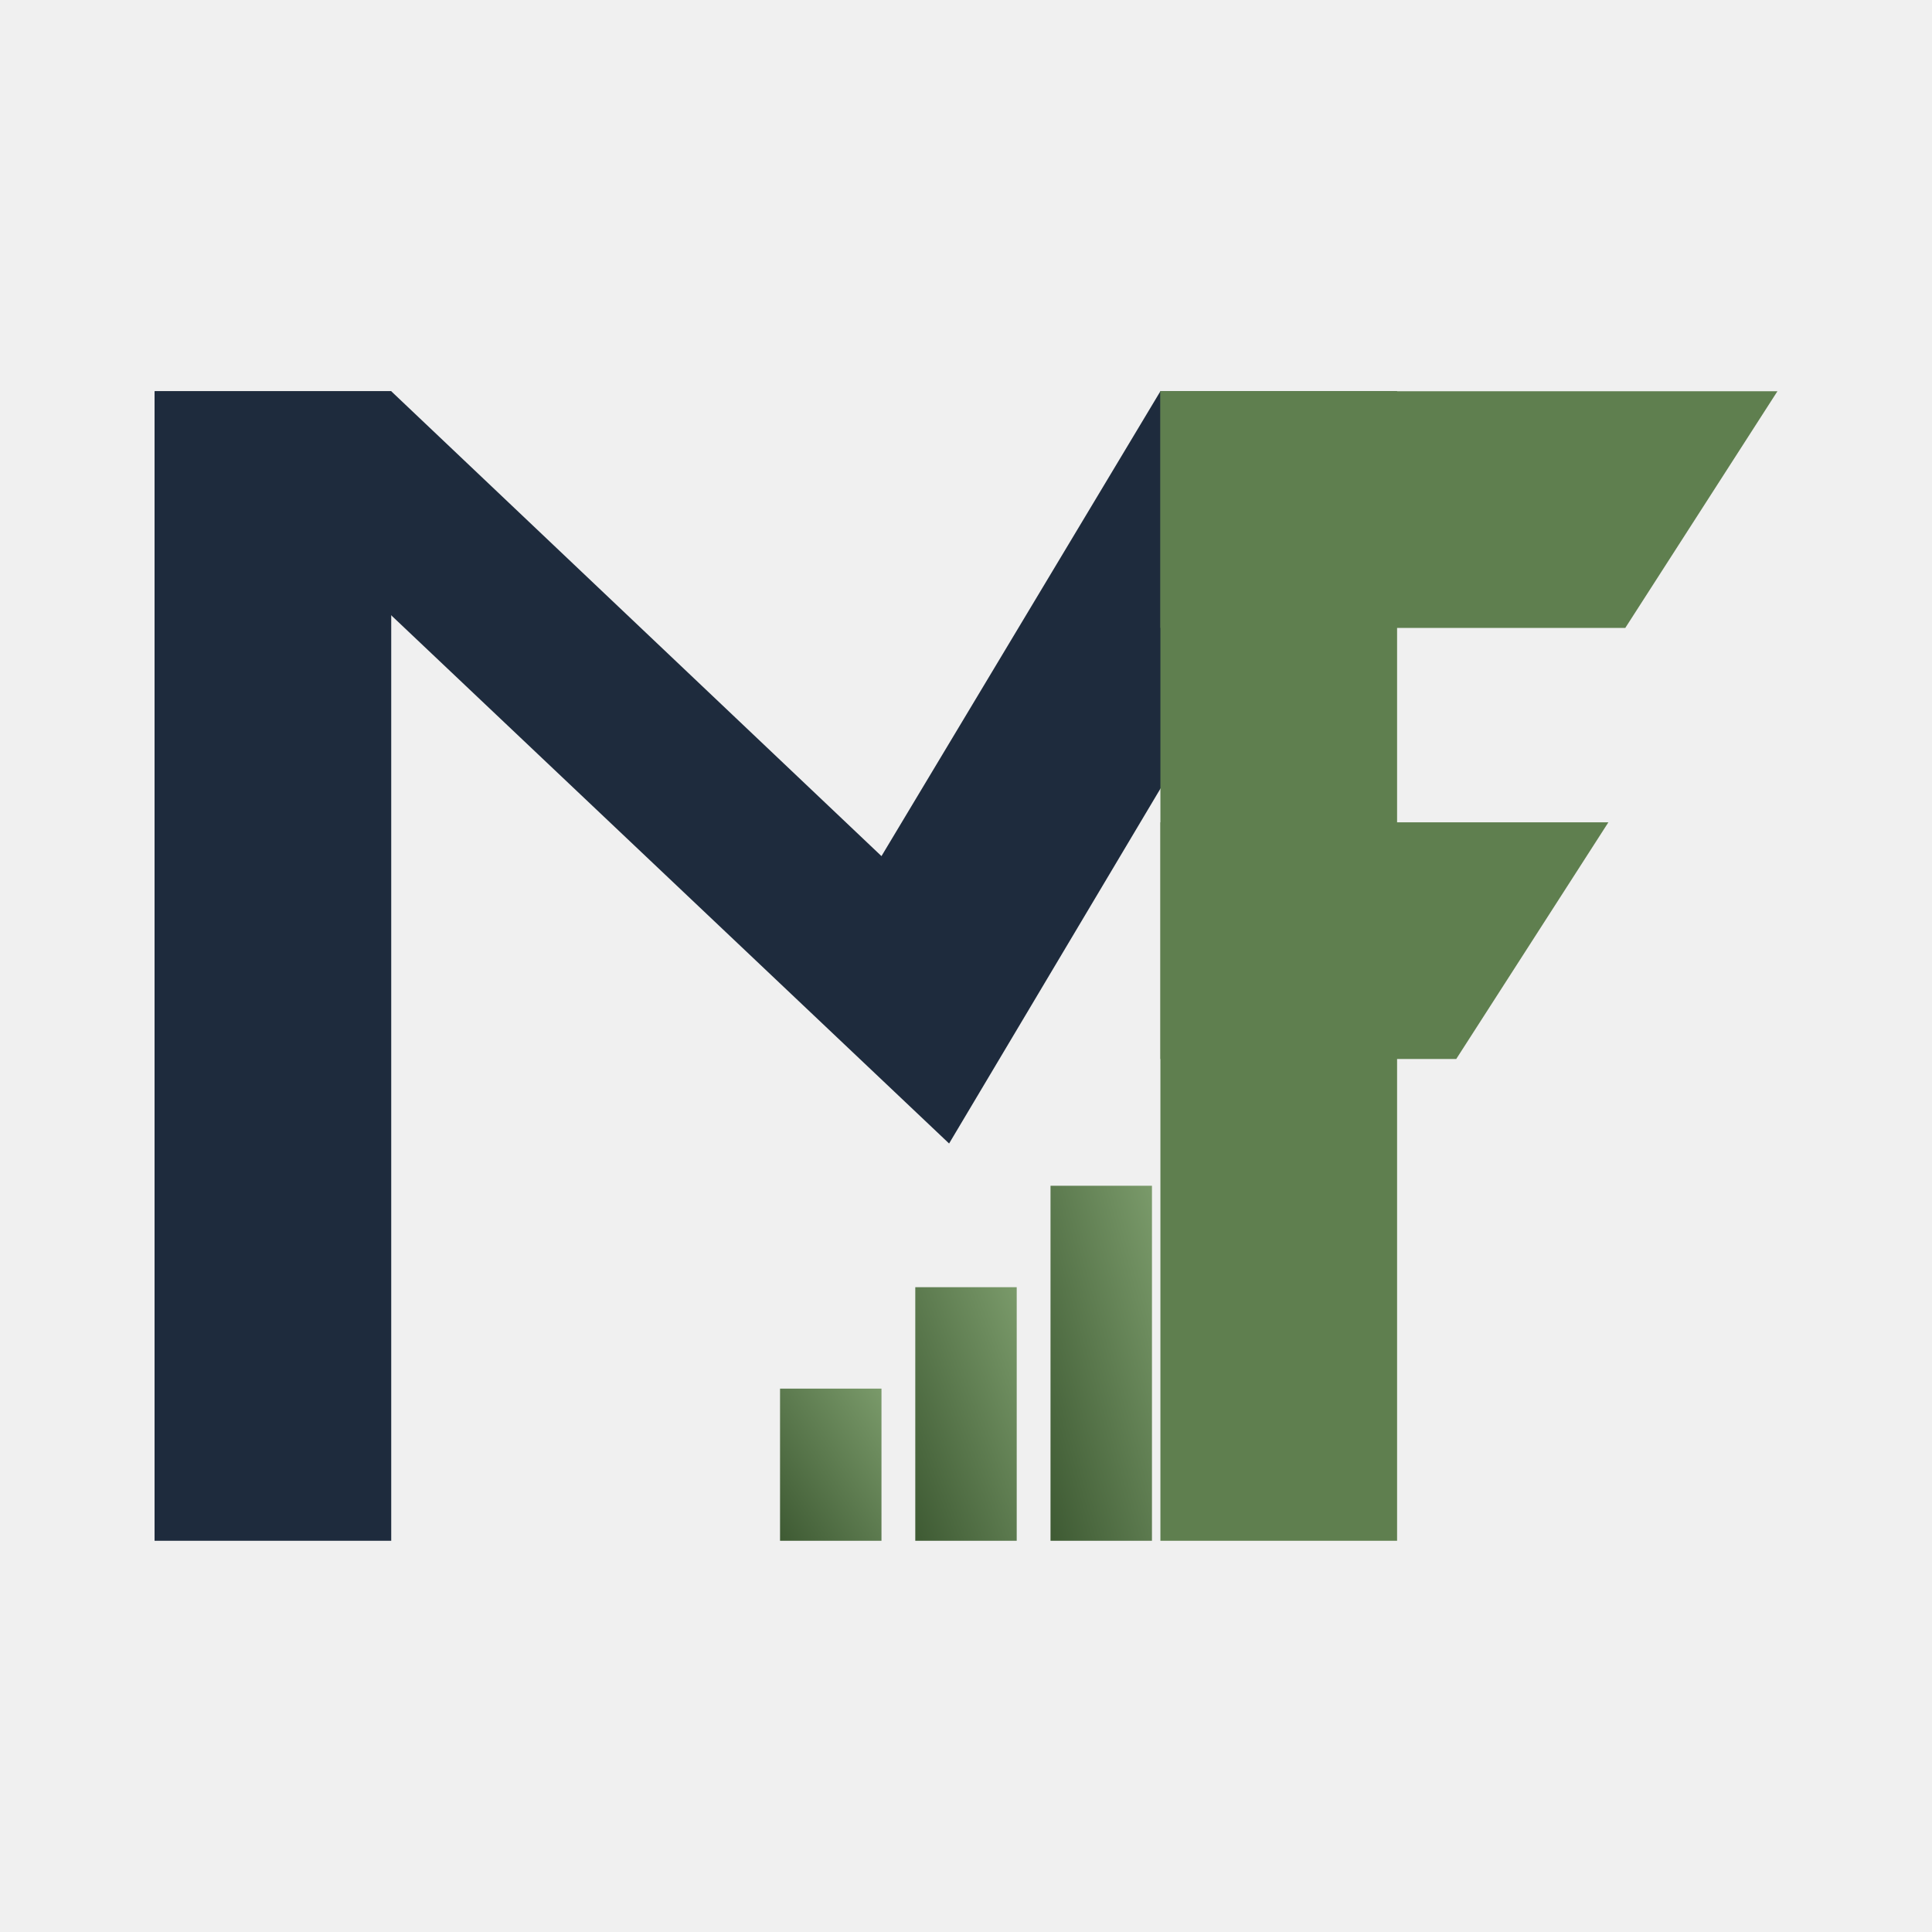
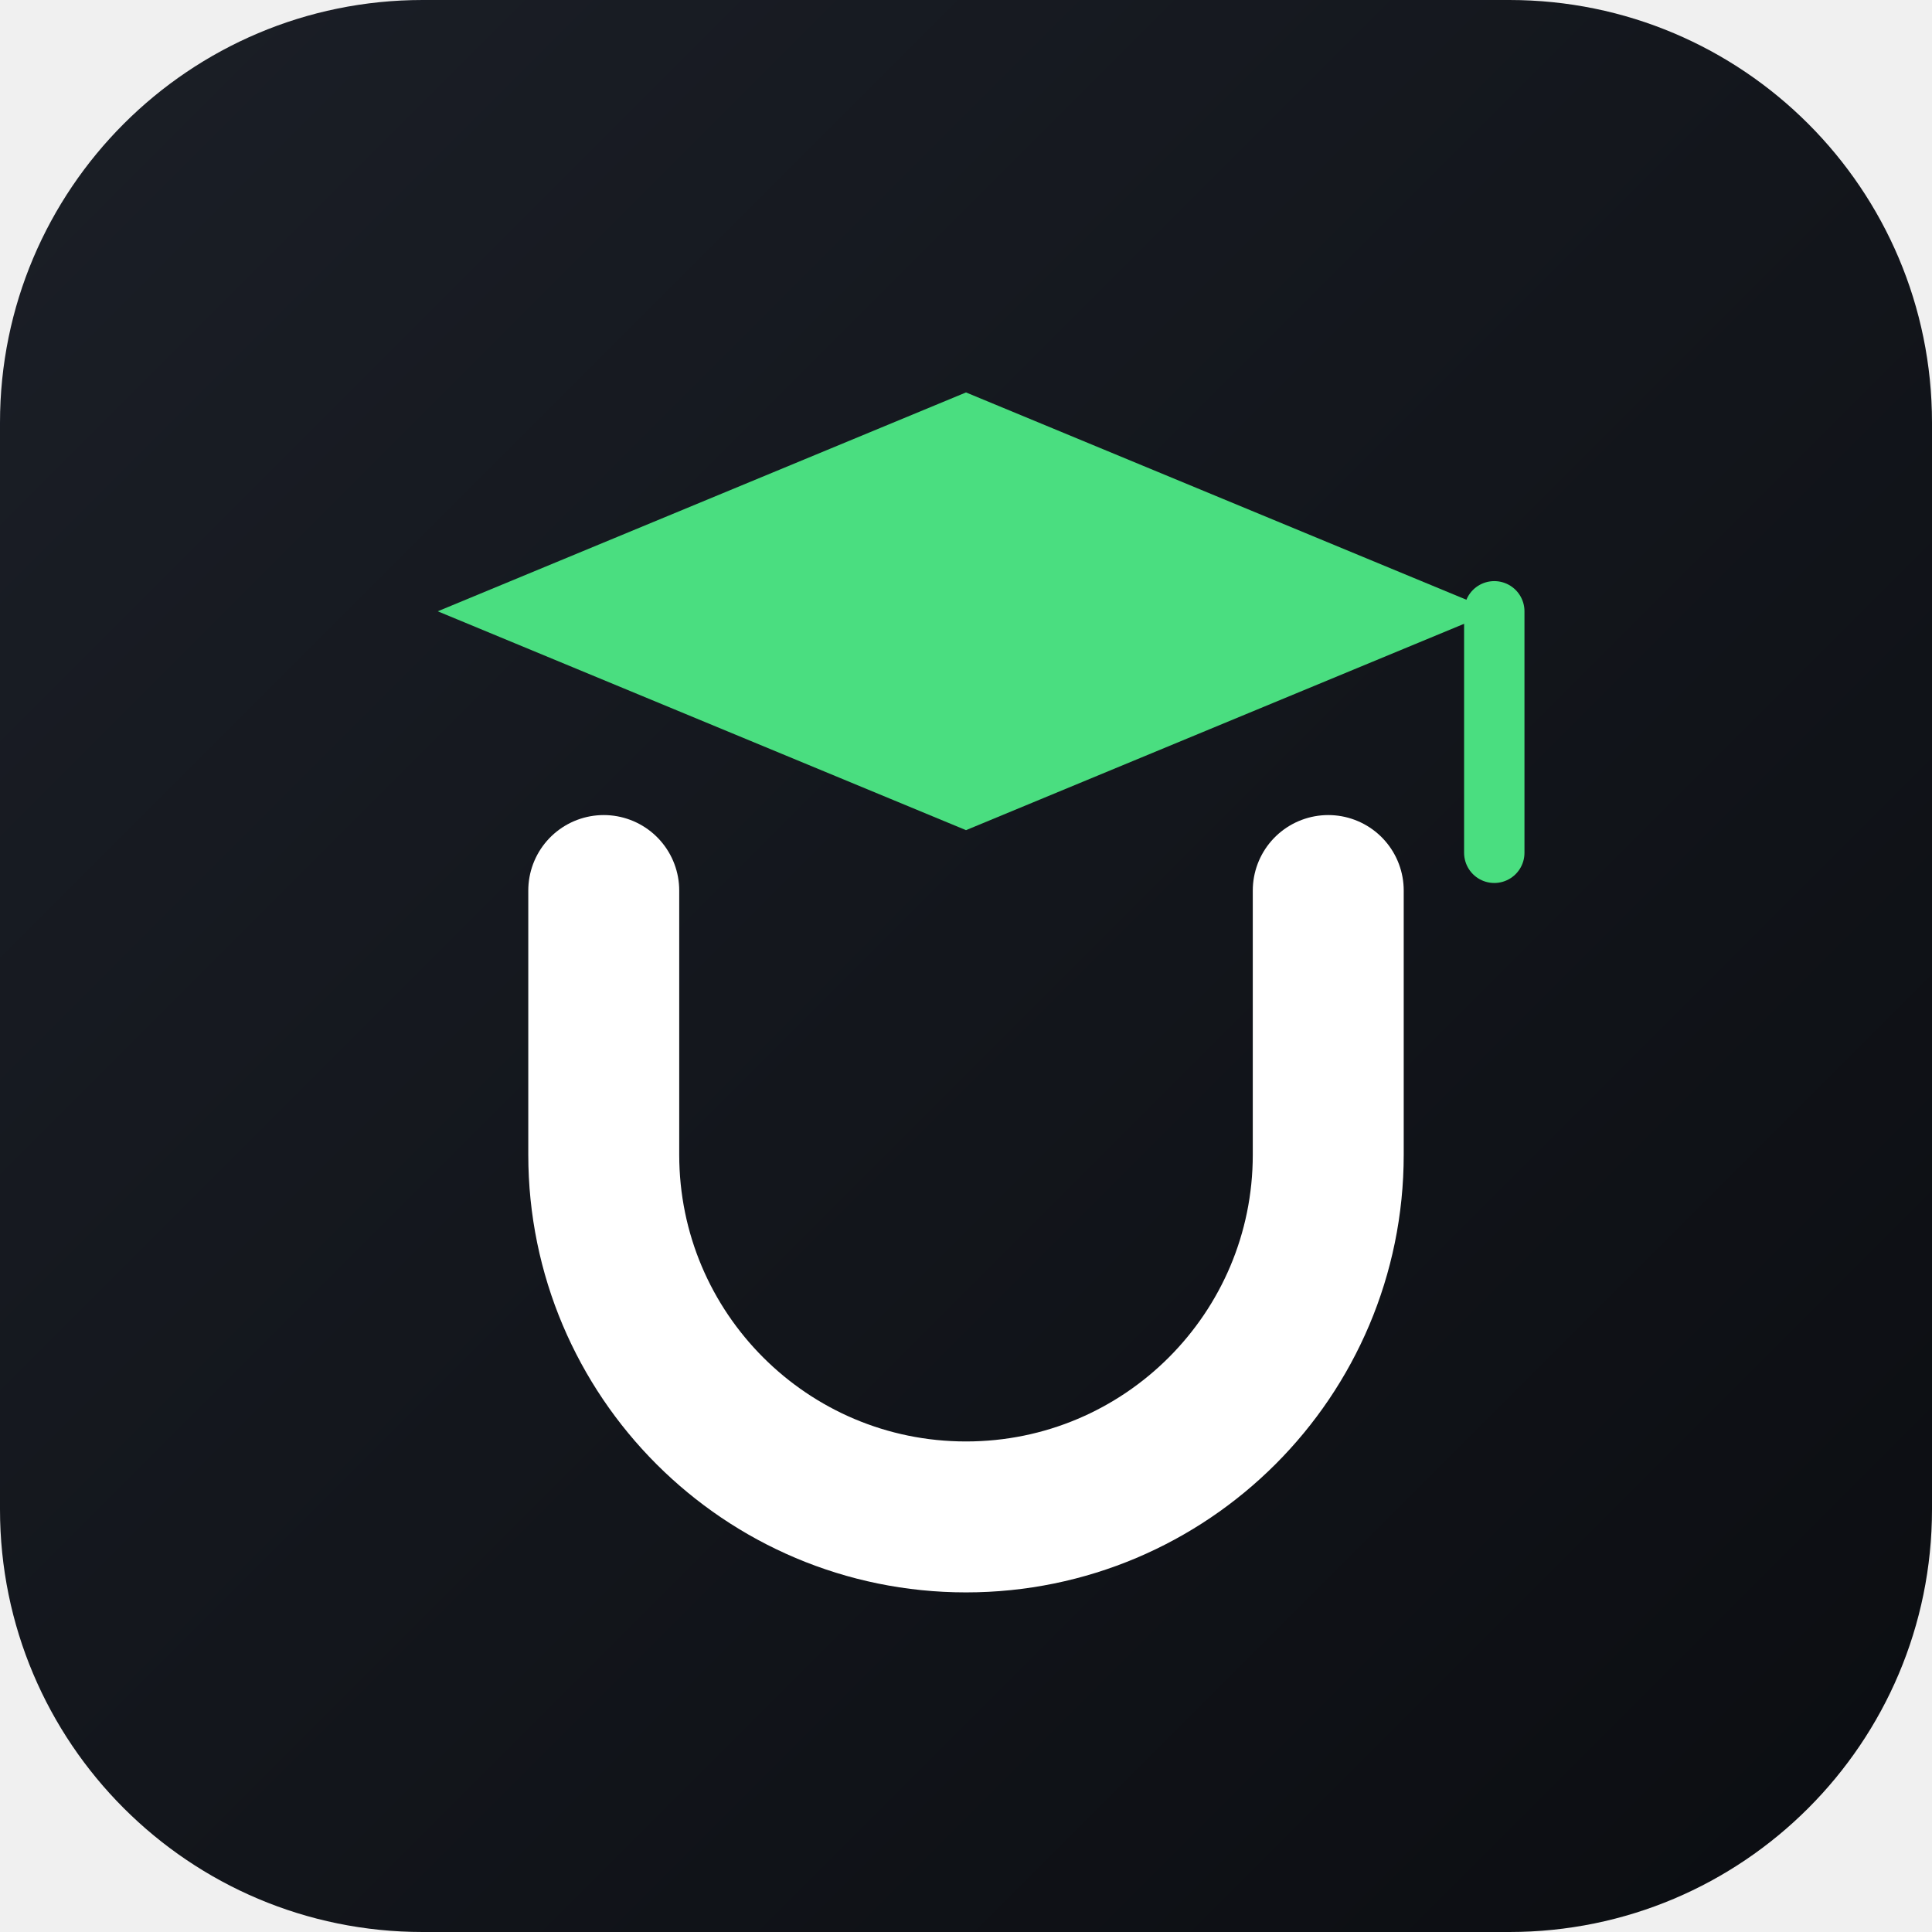
- <svg xmlns="http://www.w3.org/2000/svg" viewBox="0 0 512 512" role="img" aria-label="MaktabFinance">
+ <svg xmlns="http://www.w3.org/2000/svg" viewBox="0 0 512 512" width="512" height="512" role="img" aria-label="Uztomic Edu">
  <defs>
-     <linearGradient id="mfBars" x1="0" y1="1" x2="1" y2="0">
-       <stop offset="0%" stop-color="#3E5A33" />
-       <stop offset="100%" stop-color="#7A9A6A" />
+     <linearGradient id="bg" x1="0" y1="0" x2="1" y2="1">
+       <stop offset="0" stop-color="#1B1F27" />
+       <stop offset="1" stop-color="#0B0D11" />
    </linearGradient>
  </defs>
-   <g transform="translate(256,256) scale(1.12) translate(-260,-288)">
-     <rect x="216" y="388" width="24" height="36" fill="url(#mfBars)" />
-     <rect x="248" y="364" width="24" height="60" fill="url(#mfBars)" />
-     <rect x="280" y="340" width="24" height="84" fill="url(#mfBars)" />
-     <rect x="68" y="152" width="56" height="272" fill="#1E2B3D" />
-     <path d="M 68 152 L 124 152 L 240 262 L 306 152 L 362 152 L 256 330 Z" fill="#1E2B3D" />
-     <path d="M 306 152 H 362 V 424 H 306 Z" fill="#5F7F4F" />
-     <path d="M 306 152 H 452 L 416 208 H 306 Z" fill="#5F7F4F" />
-     <path d="M 306 254 H 412 L 376 310 H 306 Z" fill="#5F7F4F" />
+   <rect width="512" height="512" rx="112" fill="url(#bg)" />
+   <g transform="translate(256 256) scale(1) translate(-256 -256)">
+     <path d="M160 236 V306 a96 96 0 0 0 192 0 V236" stroke="#FFFFFF" stroke-width="40" stroke-linecap="round" stroke-linejoin="round" fill="none" />
+     <path d="M256 104 L396 162 L256 220 L116 162 Z" fill="#4ADE80" />
+     <path d="M396 162 V226" stroke="#4ADE80" stroke-width="16" stroke-linecap="round" stroke-linejoin="round" fill="none" />
  </g>
</svg>
